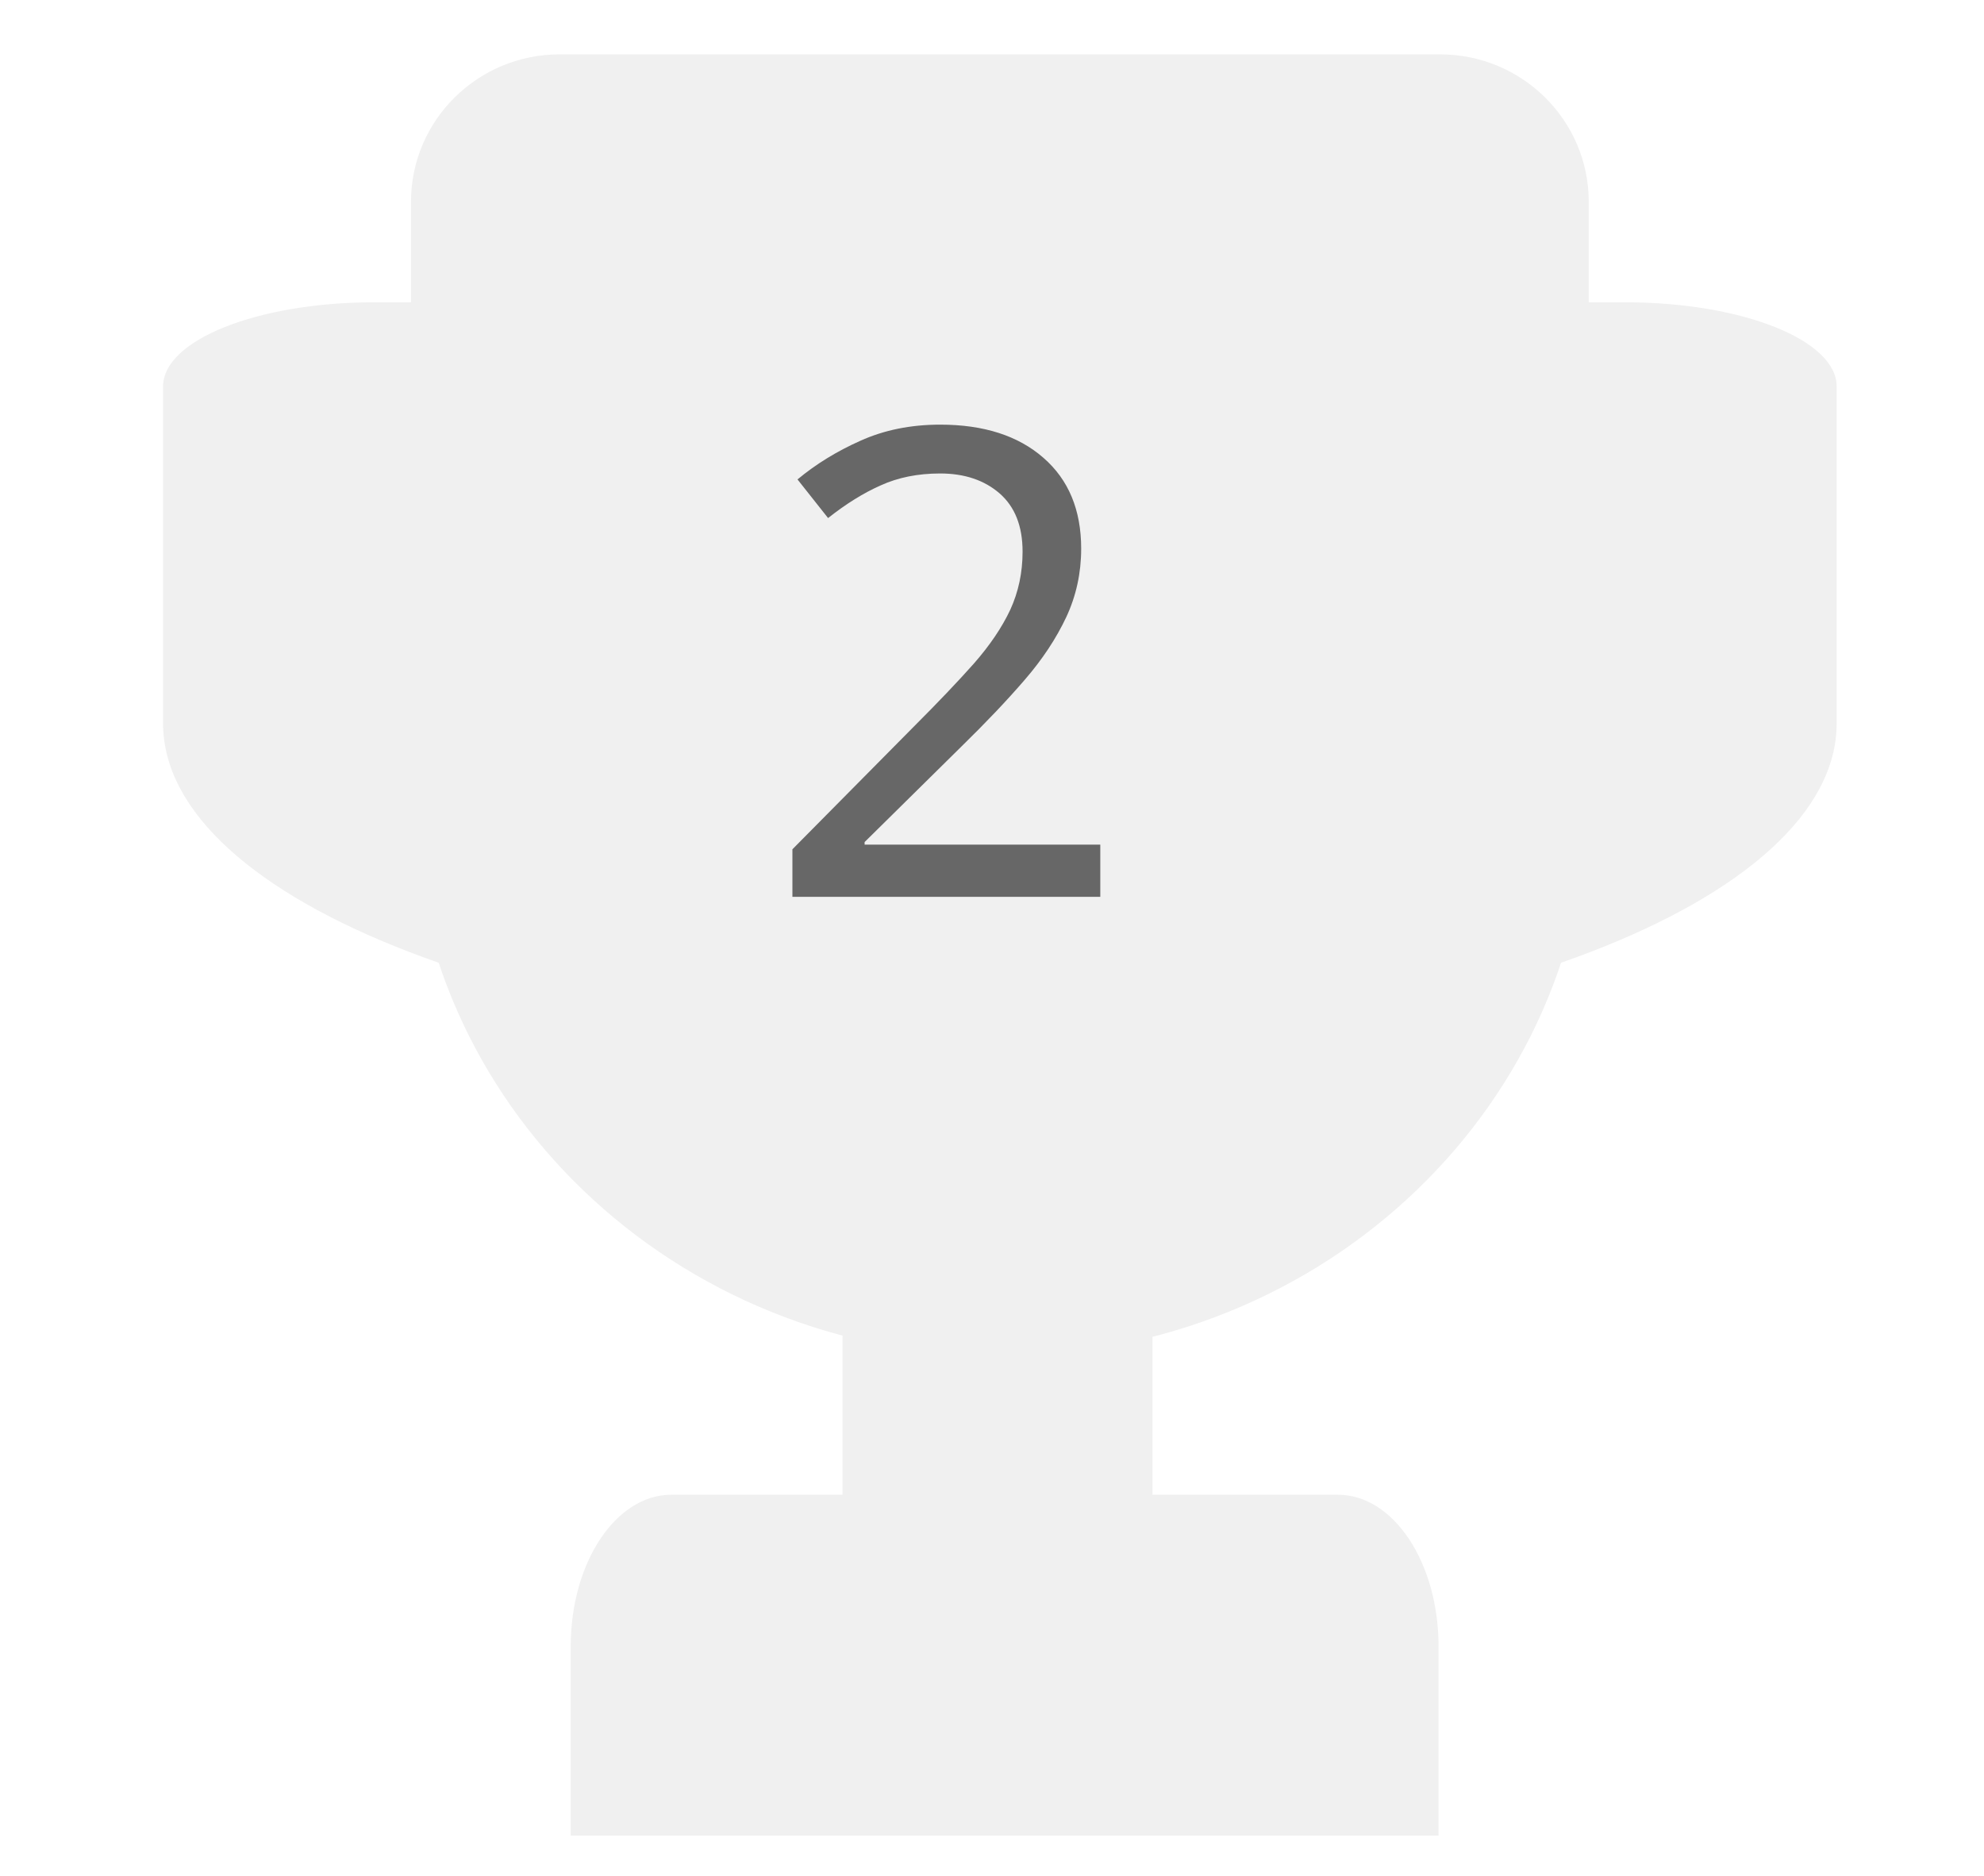
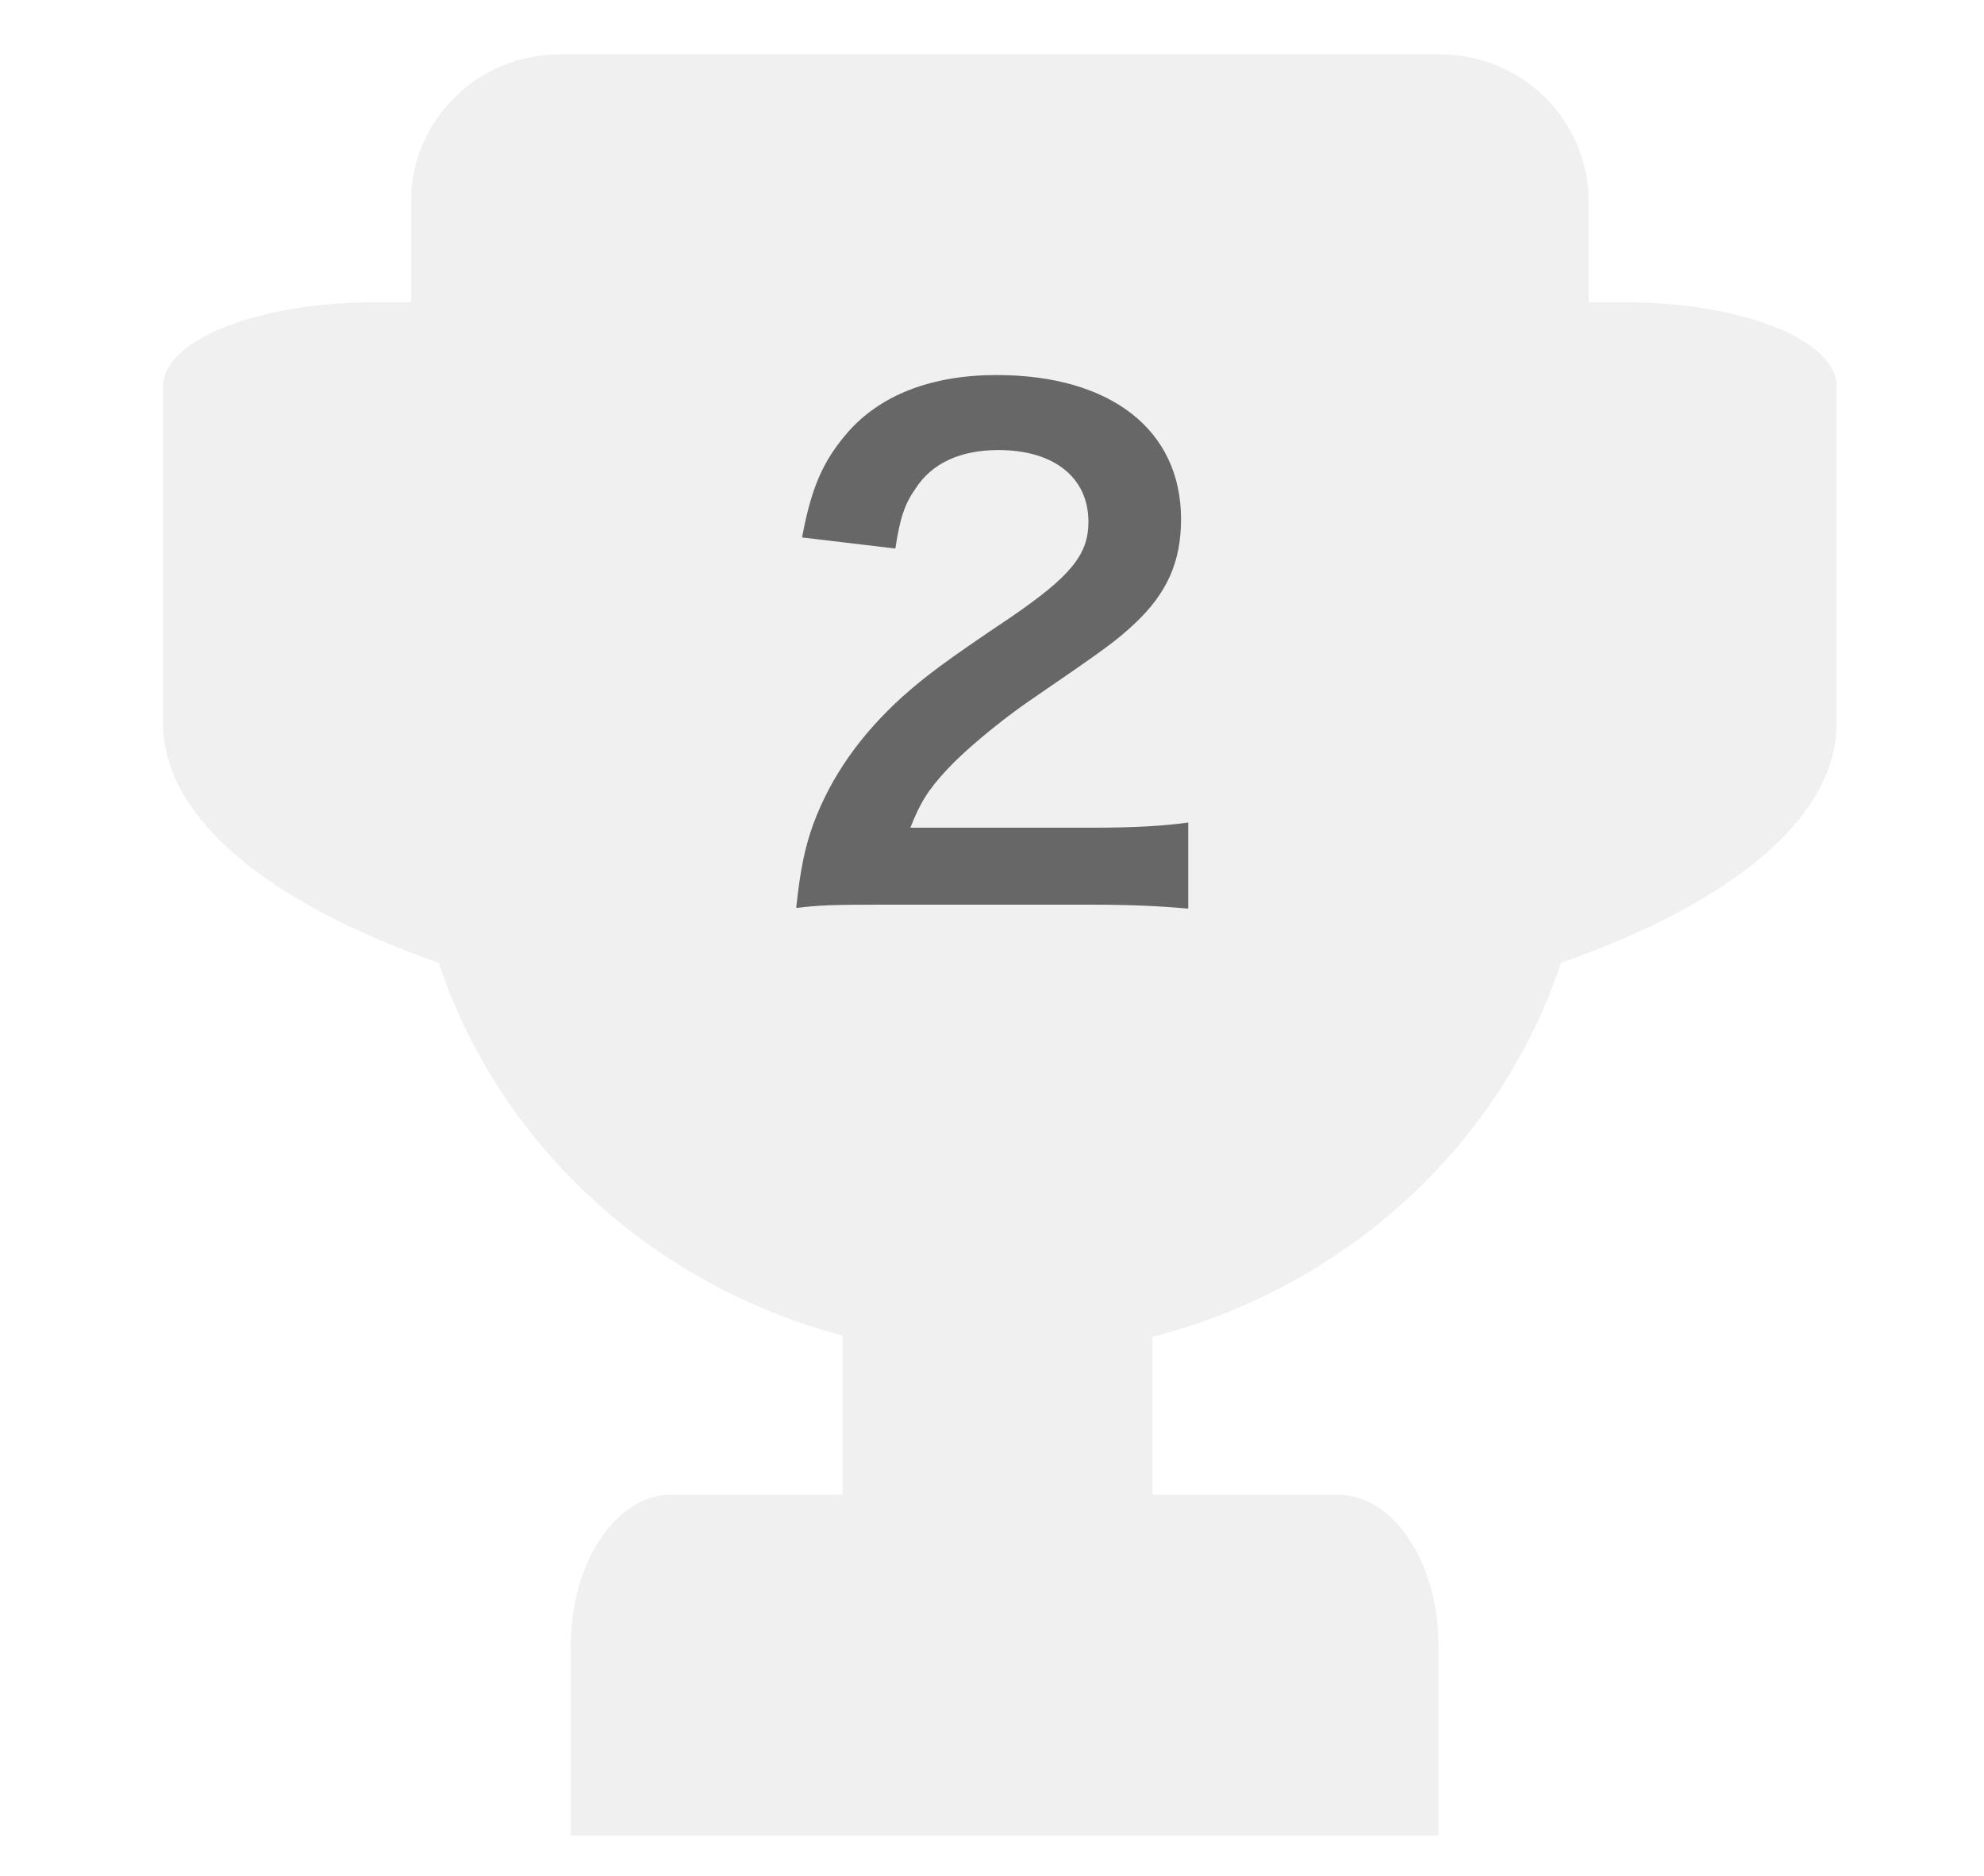
<svg xmlns="http://www.w3.org/2000/svg" width="73px" height="69px" viewBox="0 0 73 69" version="1.1">
  <defs />
  <g id="trophy2" stroke="none" stroke-width="1" fill="none" fill-rule="evenodd">
    <g id="trophy" transform="translate(6, 2)">
      <rect id="Rectangle-3-Copy-2" fill="#F0F0F0" x="25" y="42" width="11.404" height="17.105" rx="3.2" />
      <path d="M46.93,65.544 L15,65.544 L15,58.575 C15,55.496 16.657,53 18.702,53 L43.228,53 C45.272,53 46.93,55.496 46.93,58.575 L46.93,65.544 Z" id="Combined-Shape" fill="#F0F0F0" />
      <path d="M61.579,24.614 C61.579,31.174 47.794,36.491 30.789,36.491 C13.785,36.491 0,31.174 0,24.614 L0,12.221 C0,10.51 3.483,9.123 7.778,9.123 L53.801,9.123 C58.096,9.123 61.579,10.51 61.579,12.221 L61.579,24.614 Z" id="Combined-Shape" fill="#F0F0F0" />
      <path d="M52.456,27.11 C52.456,38.589 42.756,47.895 30.789,47.895 C18.823,47.895 9.123,38.589 9.123,27.11 L9.123,5.422 C9.123,2.428 11.573,0 14.596,0 L46.982,0 C50.005,0 52.456,2.428 52.456,5.422 L52.456,27.11 Z" id="Combined-Shape" fill="#F0F0F0" />
-       <text id="2" font-family="HiraginoSansGB-W6, Hiragino Sans GB" font-size="24" font-weight="500" fill="#676767">
-         <tspan x="22" y="31">2</tspan>
-       </text>
+       <path d="M34.096,31.288 L26.392,31.288 C24.52,31.288 24.136,31.312 23.296,31.408 C23.44,30.04 23.608,29.2 23.92,28.336 C24.568,26.584 25.648,25.048 27.208,23.632 C28.048,22.888 28.768,22.336 31.168,20.728 C33.376,19.216 34.048,18.424 34.048,17.2 C34.048,15.568 32.776,14.56 30.736,14.56 C29.344,14.56 28.288,15.04 27.688,15.976 C27.28,16.552 27.112,17.08 26.944,18.184 L23.512,17.776 C23.848,15.952 24.28,14.968 25.168,13.936 C26.368,12.544 28.264,11.8 30.664,11.8 C34.864,11.8 37.456,13.816 37.456,17.104 C37.456,18.688 36.928,19.84 35.752,20.944 C35.08,21.568 34.84,21.76 31.72,23.896 C30.664,24.64 29.464,25.648 28.864,26.296 C28.144,27.064 27.856,27.544 27.496,28.456 L34.216,28.456 C35.728,28.456 36.928,28.384 37.72,28.264 L37.72,31.432 C36.592,31.336 35.632,31.288 34.096,31.288 Z" id="2" fill="#676767" />
    </g>
  </g>
</svg>
